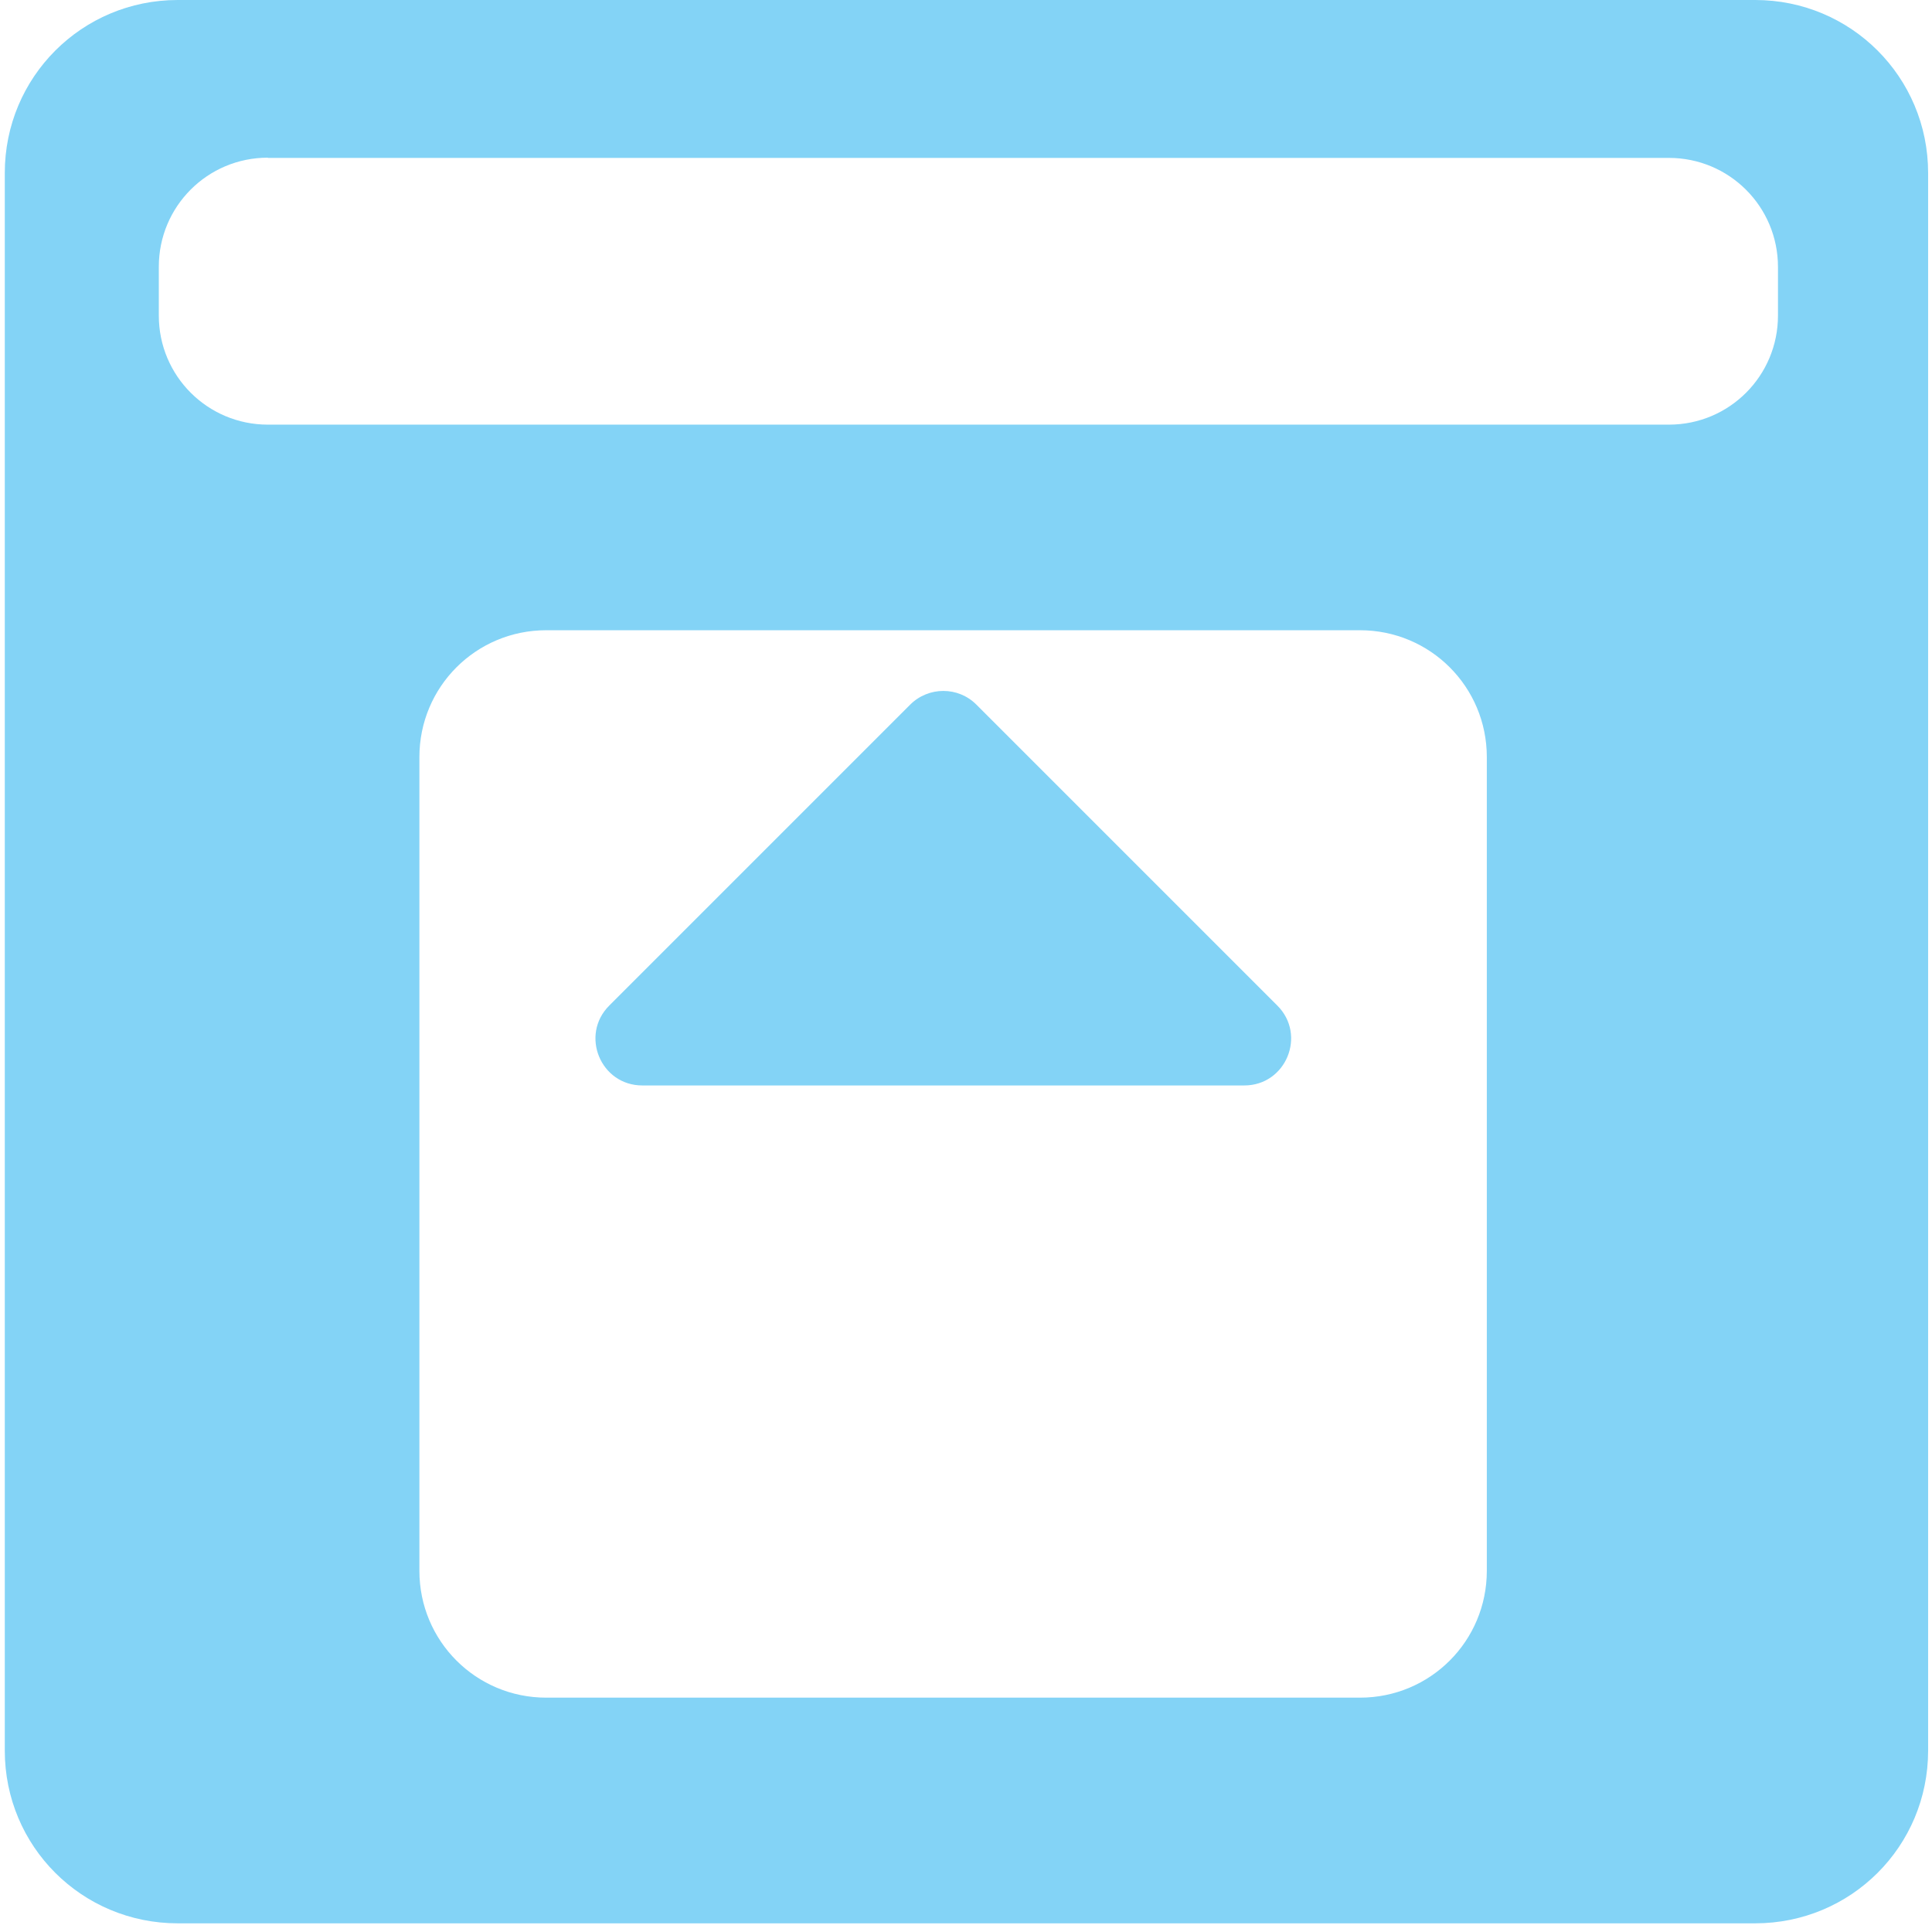
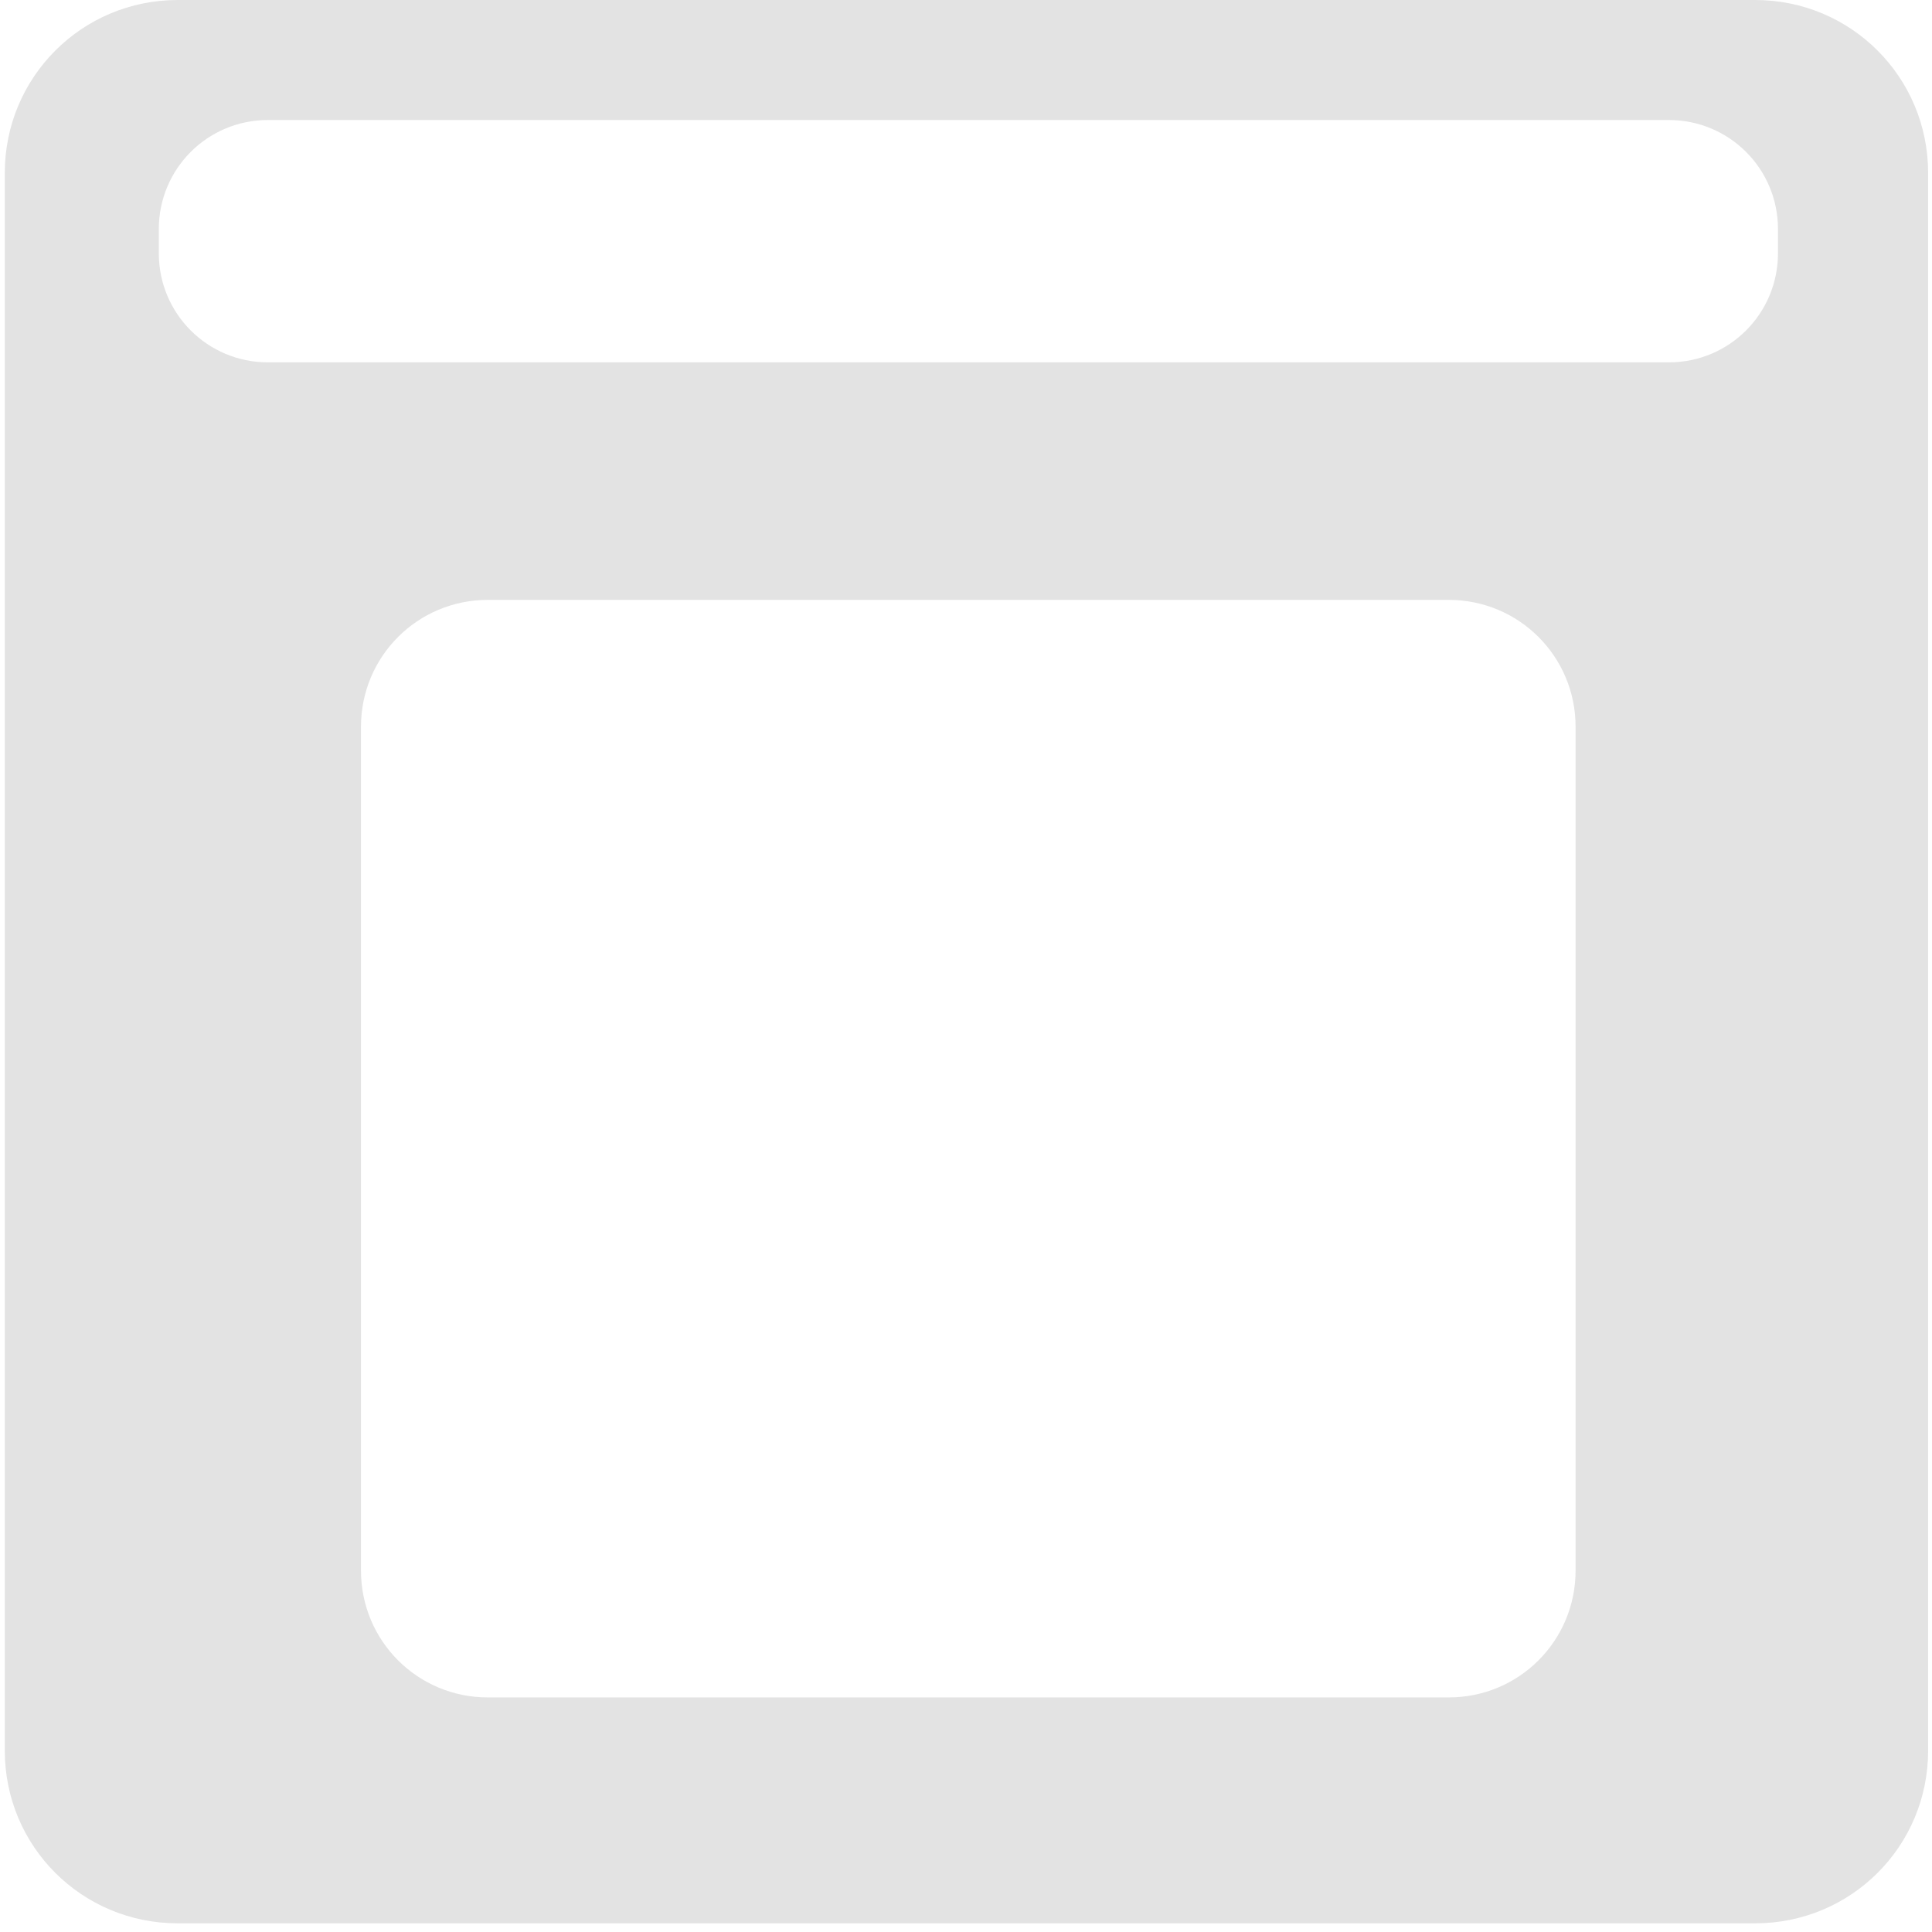
<svg xmlns="http://www.w3.org/2000/svg" width="32" height="32" viewBox="0 0 8.467 8.467" version="1.1" id="svg8">
  <defs id="defs2">
    <style id="style1399">.cls-1{fill:#e3e3e3;}</style>
    <style id="style1399-1">.cls-1{fill:#e3e3e3;}</style>
    <style id="style1399-5">.cls-1{fill:#e3e3e3;}</style>
    <style id="style1399-8">.cls-1{fill:#e3e3e3;}</style>
    <style id="style1399-7">.cls-1{fill:#e3e3e3;}</style>
    <style id="style1399-1-5">.cls-1{fill:#e3e3e3;}</style>
    <style id="style1399-5-6">.cls-1{fill:#e3e3e3;}</style>
    <style id="style1399-8-9">.cls-1{fill:#e3e3e3;}</style>
    <style id="style1399-2">.cls-1{fill:#e3e3e3;}</style>
    <style id="style1399-1-1">.cls-1{fill:#e3e3e3;}</style>
    <style id="style1399-5-5">.cls-1{fill:#e3e3e3;}</style>
    <style id="style1399-8-99">.cls-1{fill:#e3e3e3;}</style>
    <style id="style857">.cls-1{fill:#e52120;}.cls-1,.cls-2,.cls-3,.cls-4,.cls-5{stroke:#000;stroke-miterlimit:10;stroke-width:1.2px;}.cls-2{fill:#6dbc88;}.cls-3{fill:#701034;}.cls-4{fill:#51aae0;}.cls-5{fill:none;}</style>
    <style id="style1399-3">.cls-1{fill:#e3e3e3;}</style>
    <style id="style1399-1-8">.cls-1{fill:#e3e3e3;}</style>
    <style id="style1399-5-56">.cls-1{fill:#e3e3e3;}</style>
    <style id="style1399-8-1">.cls-1{fill:#e3e3e3;}</style>
    <style id="style1399-7-1">.cls-1{fill:#e3e3e3;}</style>
    <style id="style1399-1-5-5">.cls-1{fill:#e3e3e3;}</style>
    <style id="style1399-5-6-9">.cls-1{fill:#e3e3e3;}</style>
    <style id="style1399-8-9-8">.cls-1{fill:#e3e3e3;}</style>
    <style id="style1399-2-4">.cls-1{fill:#e3e3e3;}</style>
    <style id="style1399-1-1-8">.cls-1{fill:#e3e3e3;}</style>
    <style id="style1399-5-5-1">.cls-1{fill:#e3e3e3;}</style>
    <style id="style1399-8-99-0">.cls-1{fill:#e3e3e3;}</style>
    <style id="style857-3">.cls-1{fill:#e52120;}.cls-1,.cls-2,.cls-3,.cls-4,.cls-5{stroke:#000;stroke-miterlimit:10;stroke-width:1.2px;}.cls-2{fill:#6dbc88;}.cls-3{fill:#701034;}.cls-4{fill:#51aae0;}.cls-5{fill:none;}</style>
    <style id="style1399-9">.cls-1{fill:#e3e3e3;}</style>
    <style id="style1399-1-6">.cls-1{fill:#e3e3e3;}</style>
    <style id="style1399-5-2">.cls-1{fill:#e3e3e3;}</style>
    <style id="style1399-8-17">.cls-1{fill:#e3e3e3;}</style>
    <style id="style1399-7-8">.cls-1{fill:#e3e3e3;}</style>
    <style id="style1399-1-5-57">.cls-1{fill:#e3e3e3;}</style>
    <style id="style1399-5-6-4">.cls-1{fill:#e3e3e3;}</style>
    <style id="style1399-8-9-1">.cls-1{fill:#e3e3e3;}</style>
    <style id="style1399-2-8">.cls-1{fill:#e3e3e3;}</style>
    <style id="style1399-1-1-5">.cls-1{fill:#e3e3e3;}</style>
    <style id="style1399-5-5-9">.cls-1{fill:#e3e3e3;}</style>
    <style id="style1399-8-99-7">.cls-1{fill:#e3e3e3;}</style>
    <style id="style857-5">.cls-1{fill:#e52120;}.cls-1,.cls-2,.cls-3,.cls-4,.cls-5{stroke:#000;stroke-miterlimit:10;stroke-width:1.2px;}.cls-2{fill:#6dbc88;}.cls-3{fill:#701034;}.cls-4{fill:#51aae0;}.cls-5{fill:none;}</style>
    <style id="style1399-3-3">.cls-1{fill:#e3e3e3;}</style>
    <style id="style1399-1-8-8">.cls-1{fill:#e3e3e3;}</style>
    <style id="style1399-5-56-8">.cls-1{fill:#e3e3e3;}</style>
    <style id="style1399-8-1-3">.cls-1{fill:#e3e3e3;}</style>
    <style id="style1399-7-1-1">.cls-1{fill:#e3e3e3;}</style>
    <style id="style1399-1-5-5-8">.cls-1{fill:#e3e3e3;}</style>
    <style id="style1399-5-6-9-9">.cls-1{fill:#e3e3e3;}</style>
    <style id="style1399-8-9-8-6">.cls-1{fill:#e3e3e3;}</style>
    <style id="style1399-2-4-4">.cls-1{fill:#e3e3e3;}</style>
    <style id="style1399-1-1-8-3">.cls-1{fill:#e3e3e3;}</style>
    <style id="style1399-5-5-1-3">.cls-1{fill:#e3e3e3;}</style>
    <style id="style1399-8-99-0-3">.cls-1{fill:#e3e3e3;}</style>
    <style id="style857-3-8">.cls-1{fill:#e52120;}.cls-1,.cls-2,.cls-3,.cls-4,.cls-5{stroke:#000;stroke-miterlimit:10;stroke-width:1.2px;}.cls-2{fill:#6dbc88;}.cls-3{fill:#701034;}.cls-4{fill:#51aae0;}.cls-5{fill:none;}</style>
  </defs>
  <style id="style815" type="text/css">
	.st0{fill:#00005B;}
	.st1{fill:#9999FF;}
</style>
  <style type="text/css" id="style815-7">
	.st0{fill:#00005B;}
	.st1{fill:#9999FF;}
</style>
-   <path style="opacity:1;fill:#83d3f6;fill-opacity:1;stroke:none;stroke-width:0.699;stroke-linecap:round;stroke-linejoin:round;stroke-miterlimit:10;stroke-dasharray:none;stroke-opacity:1" d="m 4.134,3.028 c -0.052,0 -0.105,0.02 -0.145,0.06 L 2.67,4.407 C 2.541,4.536 2.632,4.757 2.815,4.757 h 2.638 c 0.183,0 0.274,-0.221 0.145,-0.35 L 4.279,3.088 c -0.04,-0.04 -0.092,-0.06 -0.145,-0.06 z M 0.779,0 C 0.359,0 0.021,0.338 0.021,0.758 V 7.672 c 0,0.42 0.338,0.757 0.758,0.757 H 7.692 c 0.42,0 0.758,-0.337 0.758,-0.757 V 0.758 C 8.45,0.338 8.112,0 7.692,0 Z M 1.174,0.692 h 6.14 c 0.264,0 0.478,0.213 0.478,0.478 v 0.213 c 0,0.264 -0.213,0.478 -0.478,0.478 H 1.174 c -0.264,0 -0.478,-0.213 -0.478,-0.478 V 1.169 c 0,-0.264 0.213,-0.478 0.478,-0.478 z M 2.394,2.762 h 3.566 c 0.308,0 0.556,0.248 0.556,0.556 v 3.566 c 0,0.308 -0.248,0.556 -0.556,0.556 H 2.394 c -0.308,0 -0.556,-0.248 -0.556,-0.556 V 3.318 c 0,-0.308 0.248,-0.556 0.556,-0.556 z" id="rect1427" />
+   <path style="opacity:1;fill:#e3e3e3;fill-opacity:1;stroke:none;stroke-width:0.699;stroke-linecap:round;stroke-linejoin:round;stroke-miterlimit:10;stroke-dasharray:none;stroke-opacity:1" d="M 0.779,0 C 0.359,0 0.021,0.338 0.021,0.758 V 7.672 c 0,0.42 0.338,0.757 0.758,0.757 H 7.692 c 0.42,0 0.758,-0.337 0.758,-0.757 V 0.758 C 8.45,0.338 8.112,0 7.692,0 Z M 1.174,0.526 h 6.14 c 0.264,0 0.478,0.213 0.478,0.478 v 0.106 c 0,0.264 -0.213,0.478 -0.478,0.478 H 1.174 c -0.264,0 -0.478,-0.213 -0.478,-0.478 V 1.004 c 0,-0.264 0.213,-0.478 0.478,-0.478 z m 0.964,2.103 4.211,0 c 0.308,0 0.556,0.248 0.556,0.556 l 0,3.698 c 0,0.308 -0.248,0.556 -0.556,0.556 l -4.211,0 c -0.308,0 -0.556,-0.248 -0.556,-0.556 l 0,-3.698 c 0,-0.308 0.248,-0.556 0.556,-0.556 z" id="rect1427" />
  <style type="text/css" id="style815-8">
	.st0{fill:#00005B;}
	.st1{fill:#9999FF;}
</style>
  <style id="style815-7-9" type="text/css">
	.st0{fill:#00005B;}
	.st1{fill:#9999FF;}
</style>
</svg>
